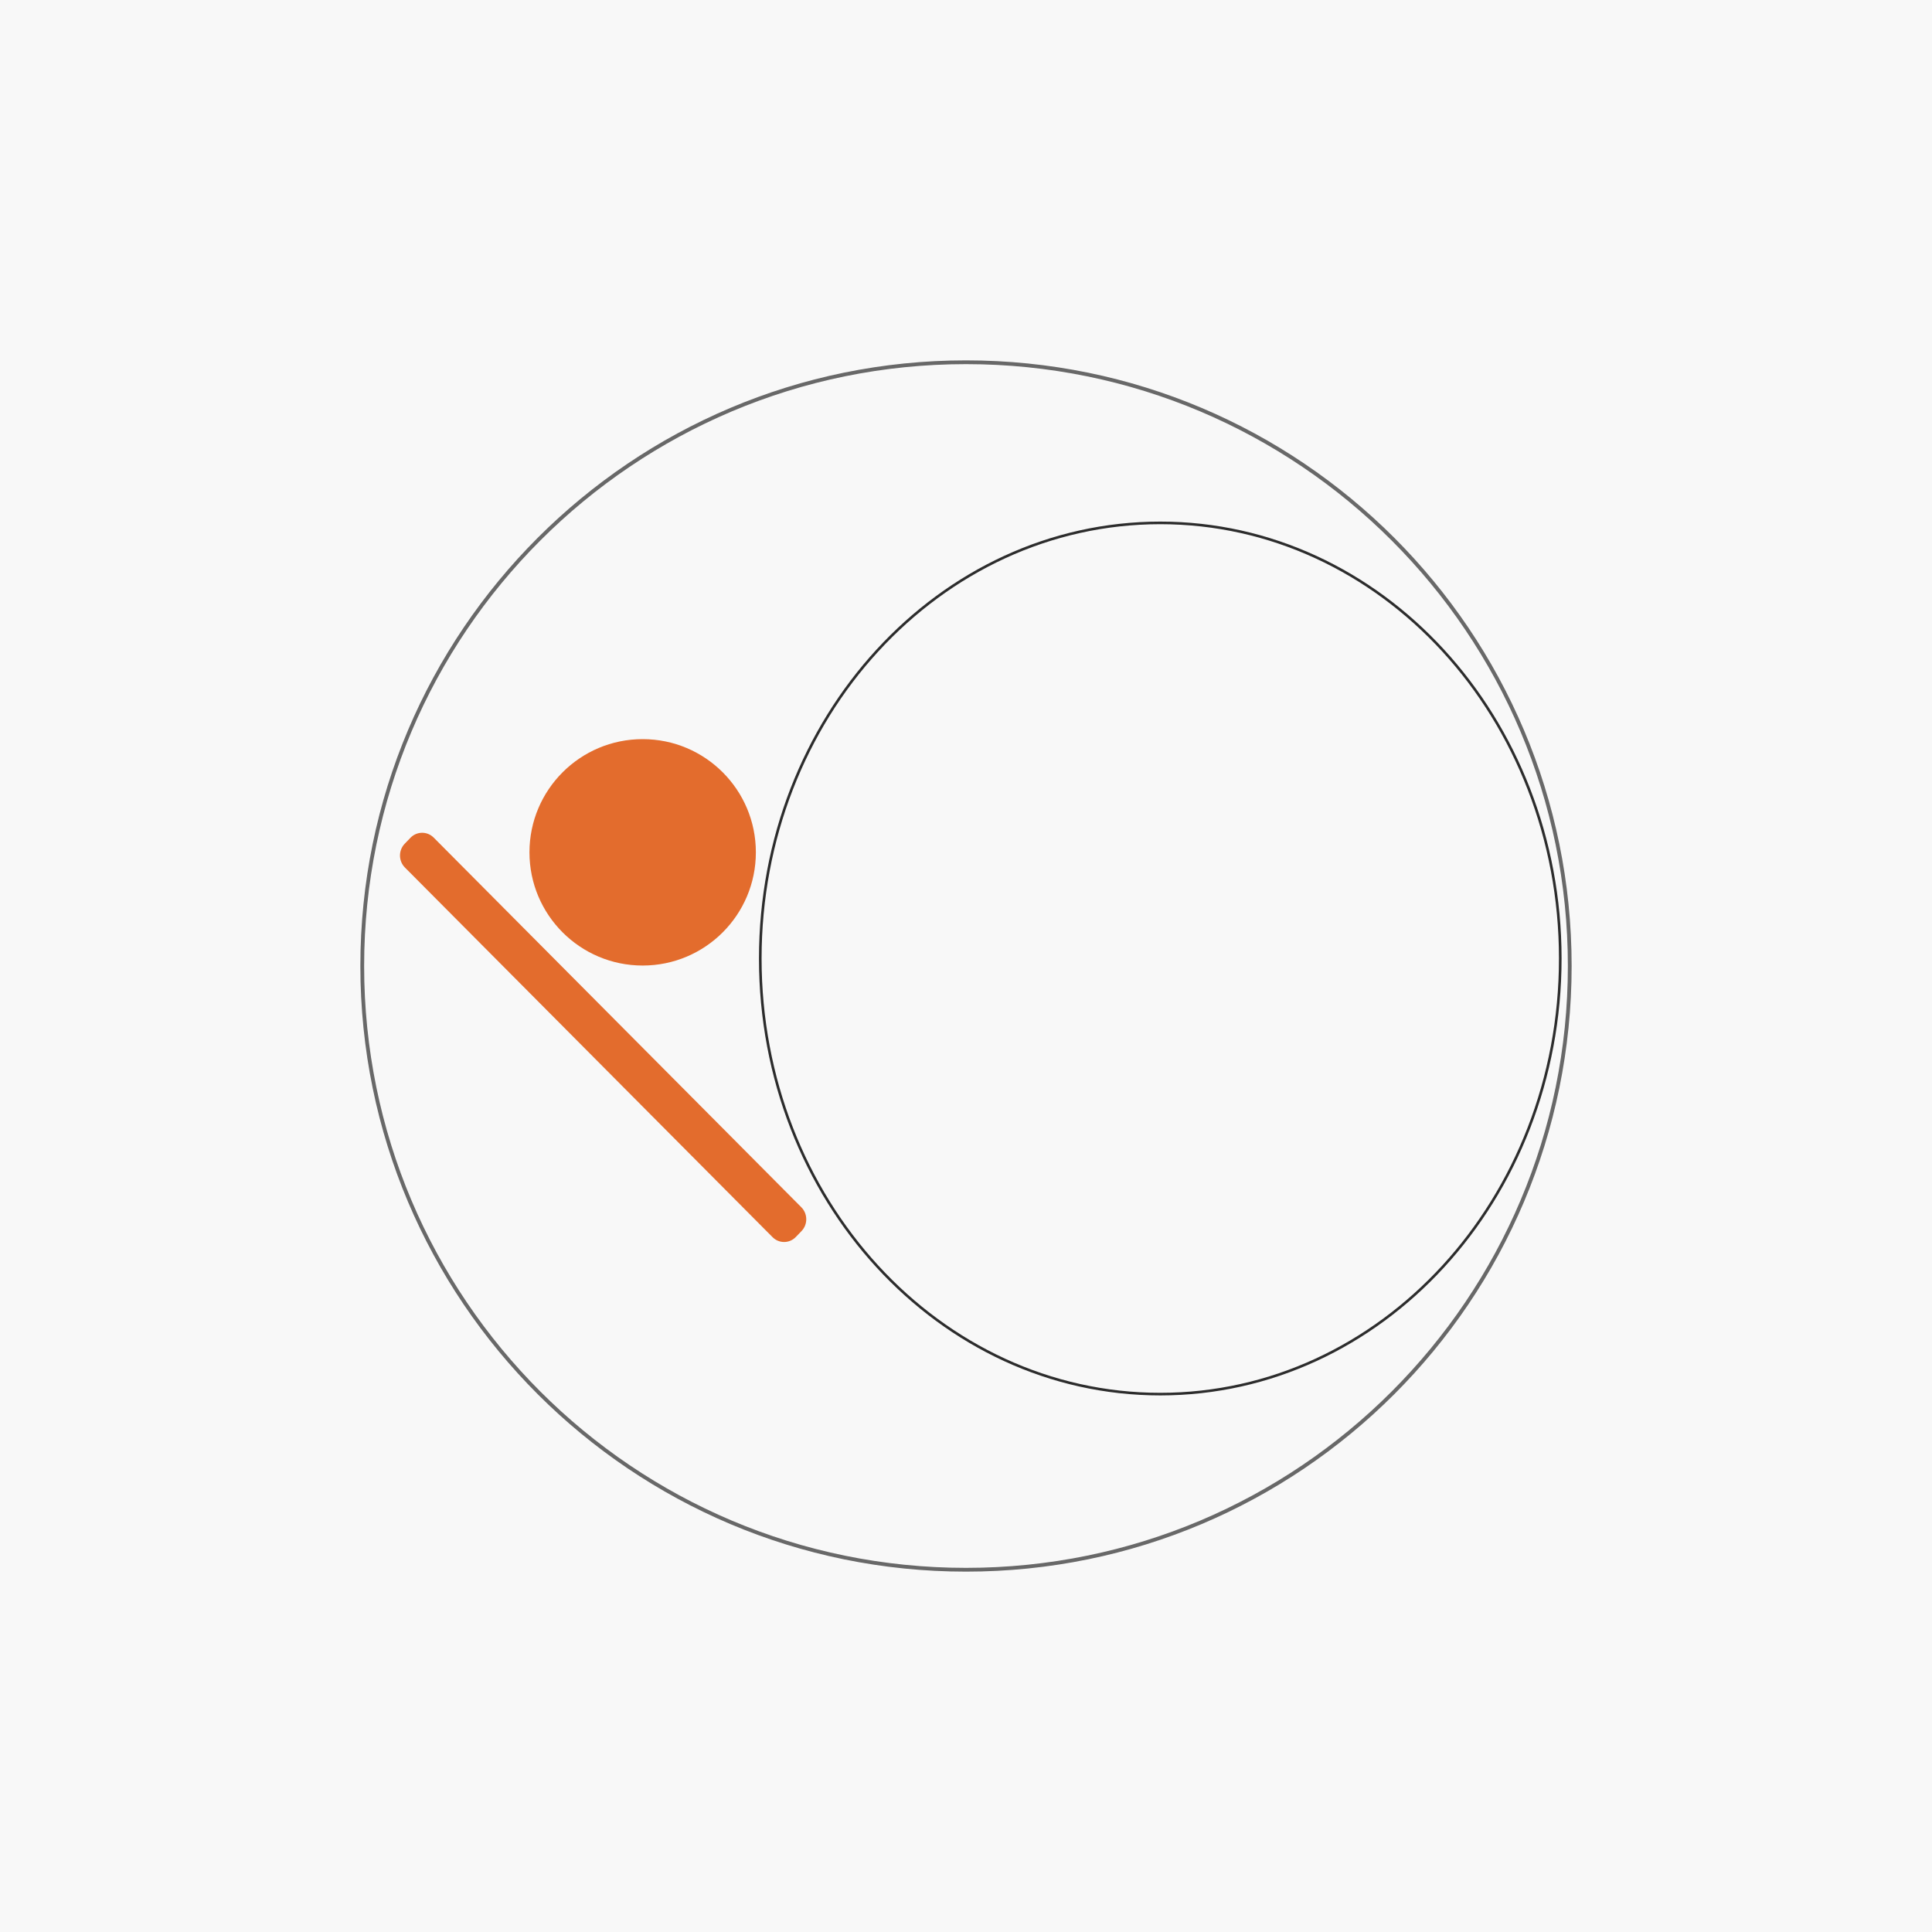
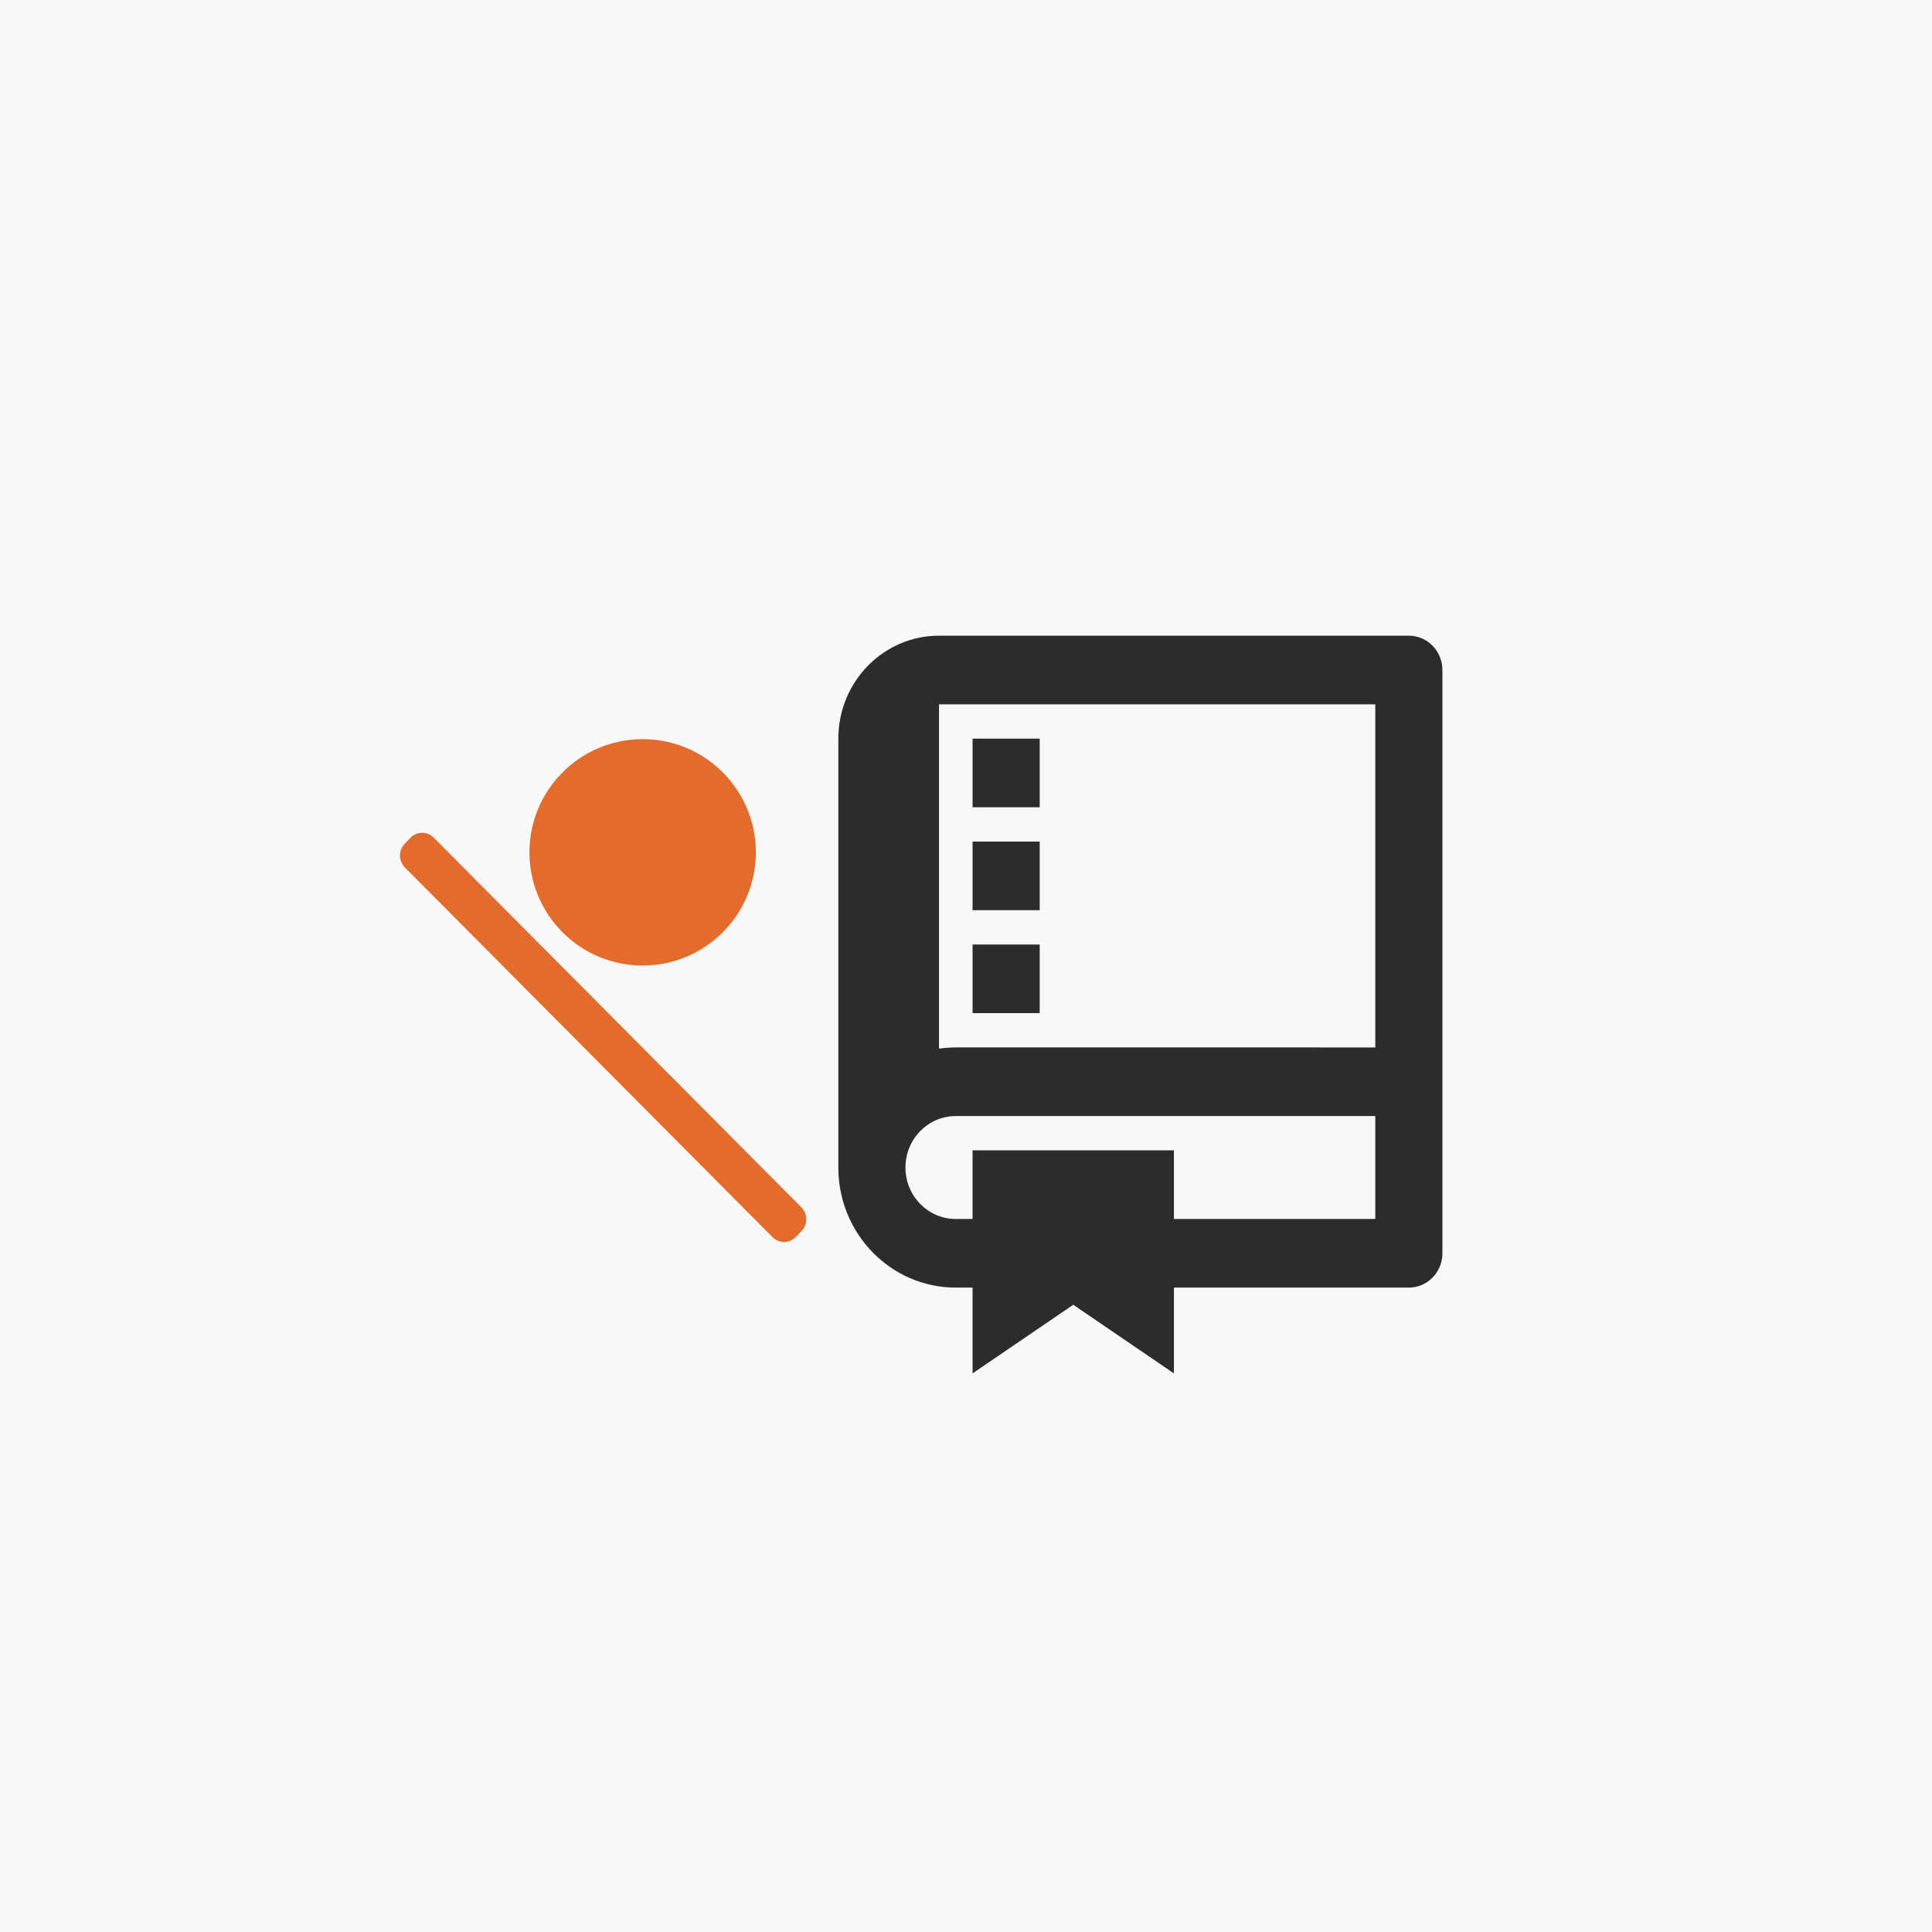
<svg xmlns="http://www.w3.org/2000/svg" width="1024" height="1024" viewBox="0 0 1024 1024" version="1.1" id="svg_v2" xml:space="preserve">
  <defs id="defs3">
    <rect x="310.093" y="605.144" width="2.314" height="33.555" id="rect4" />
  </defs>
  <rect x="0" y="0" width="1024" height="1024" style="display:inline;fill:#f8f8f8;fill-opacity:1;stroke:none" id="rect1" />
-   <circle cx="512" cy="512" r="320" style="display:inline;fill:none;stroke:#2c2c2c;stroke-width:2;stroke-opacity:0.7" id="safezone" />
-   <ellipse cx="614.97" cy="508.026" style="display:inline;fill:none;stroke:#2c2c2c;stroke-width:1.383;stroke-opacity:1" id="safezone-9" rx="212.005" ry="230.883" />
+   <circle cx="512" cy="512" r="320" style="display:none;fill:none;stroke:#2c2c2c;stroke-width:2;stroke-opacity:0.7" id="safezone" />
+   <ellipse cx="614.97" cy="510.427" style="display:none;fill:none;stroke:#2c2c2c;stroke-width:1.44;stroke-opacity:1" id="safezone-9" rx="211.976" ry="250.547" />
  <rect x="464.804" y="150.107" width="293.964" height="22" rx="8.819" transform="matrix(0.7051689,0.7090393,-0.6935852,0.7203746,0,0)" style="fill:#e36c2d;stroke:none;stroke-width:0.934;stroke-dasharray:none" id="rect2" />
  <circle cx="340.624" cy="451.755" style="fill:#e36c2d;stroke:none;stroke-width:0.667" id="circle2" r="60" />
+   <path fill="#2c2c2c" d="m 622.21,682.458 v 45.464 l -53.362,-36.372 -53.362,36.372 v -45.464 h -8.894 c -34.383,0 -62.256,-28.497 -62.256,-63.65 V 391.486 c 0,-30.131 23.891,-54.557 53.362,-54.557 h 249.023 c 9.824,0 17.787,8.142 17.787,18.186 v 309.158 c 0,10.044 -7.963,18.186 -17.787,18.186 z m 0,-36.372 H 728.934 V 591.529 H 506.592 c -14.736,0 -26.681,12.214 -26.681,27.279 0,15.065 11.945,27.279 26.681,27.279 h 8.894 V 609.715 H 622.21 Z M 728.934,555.158 V 373.3 H 497.698 V 555.801 c 2.905,-0.423 5.874,-0.644 8.894,-0.644 z M 515.485,391.486 h 35.575 v 36.371 h -35.575 z m 0,54.557 h 35.575 v 36.372 h -35.575 z m 0,54.557 h 35.575 v 36.372 h -35.575 z" id="path1" style="stroke-width:17.985" />
</svg>
